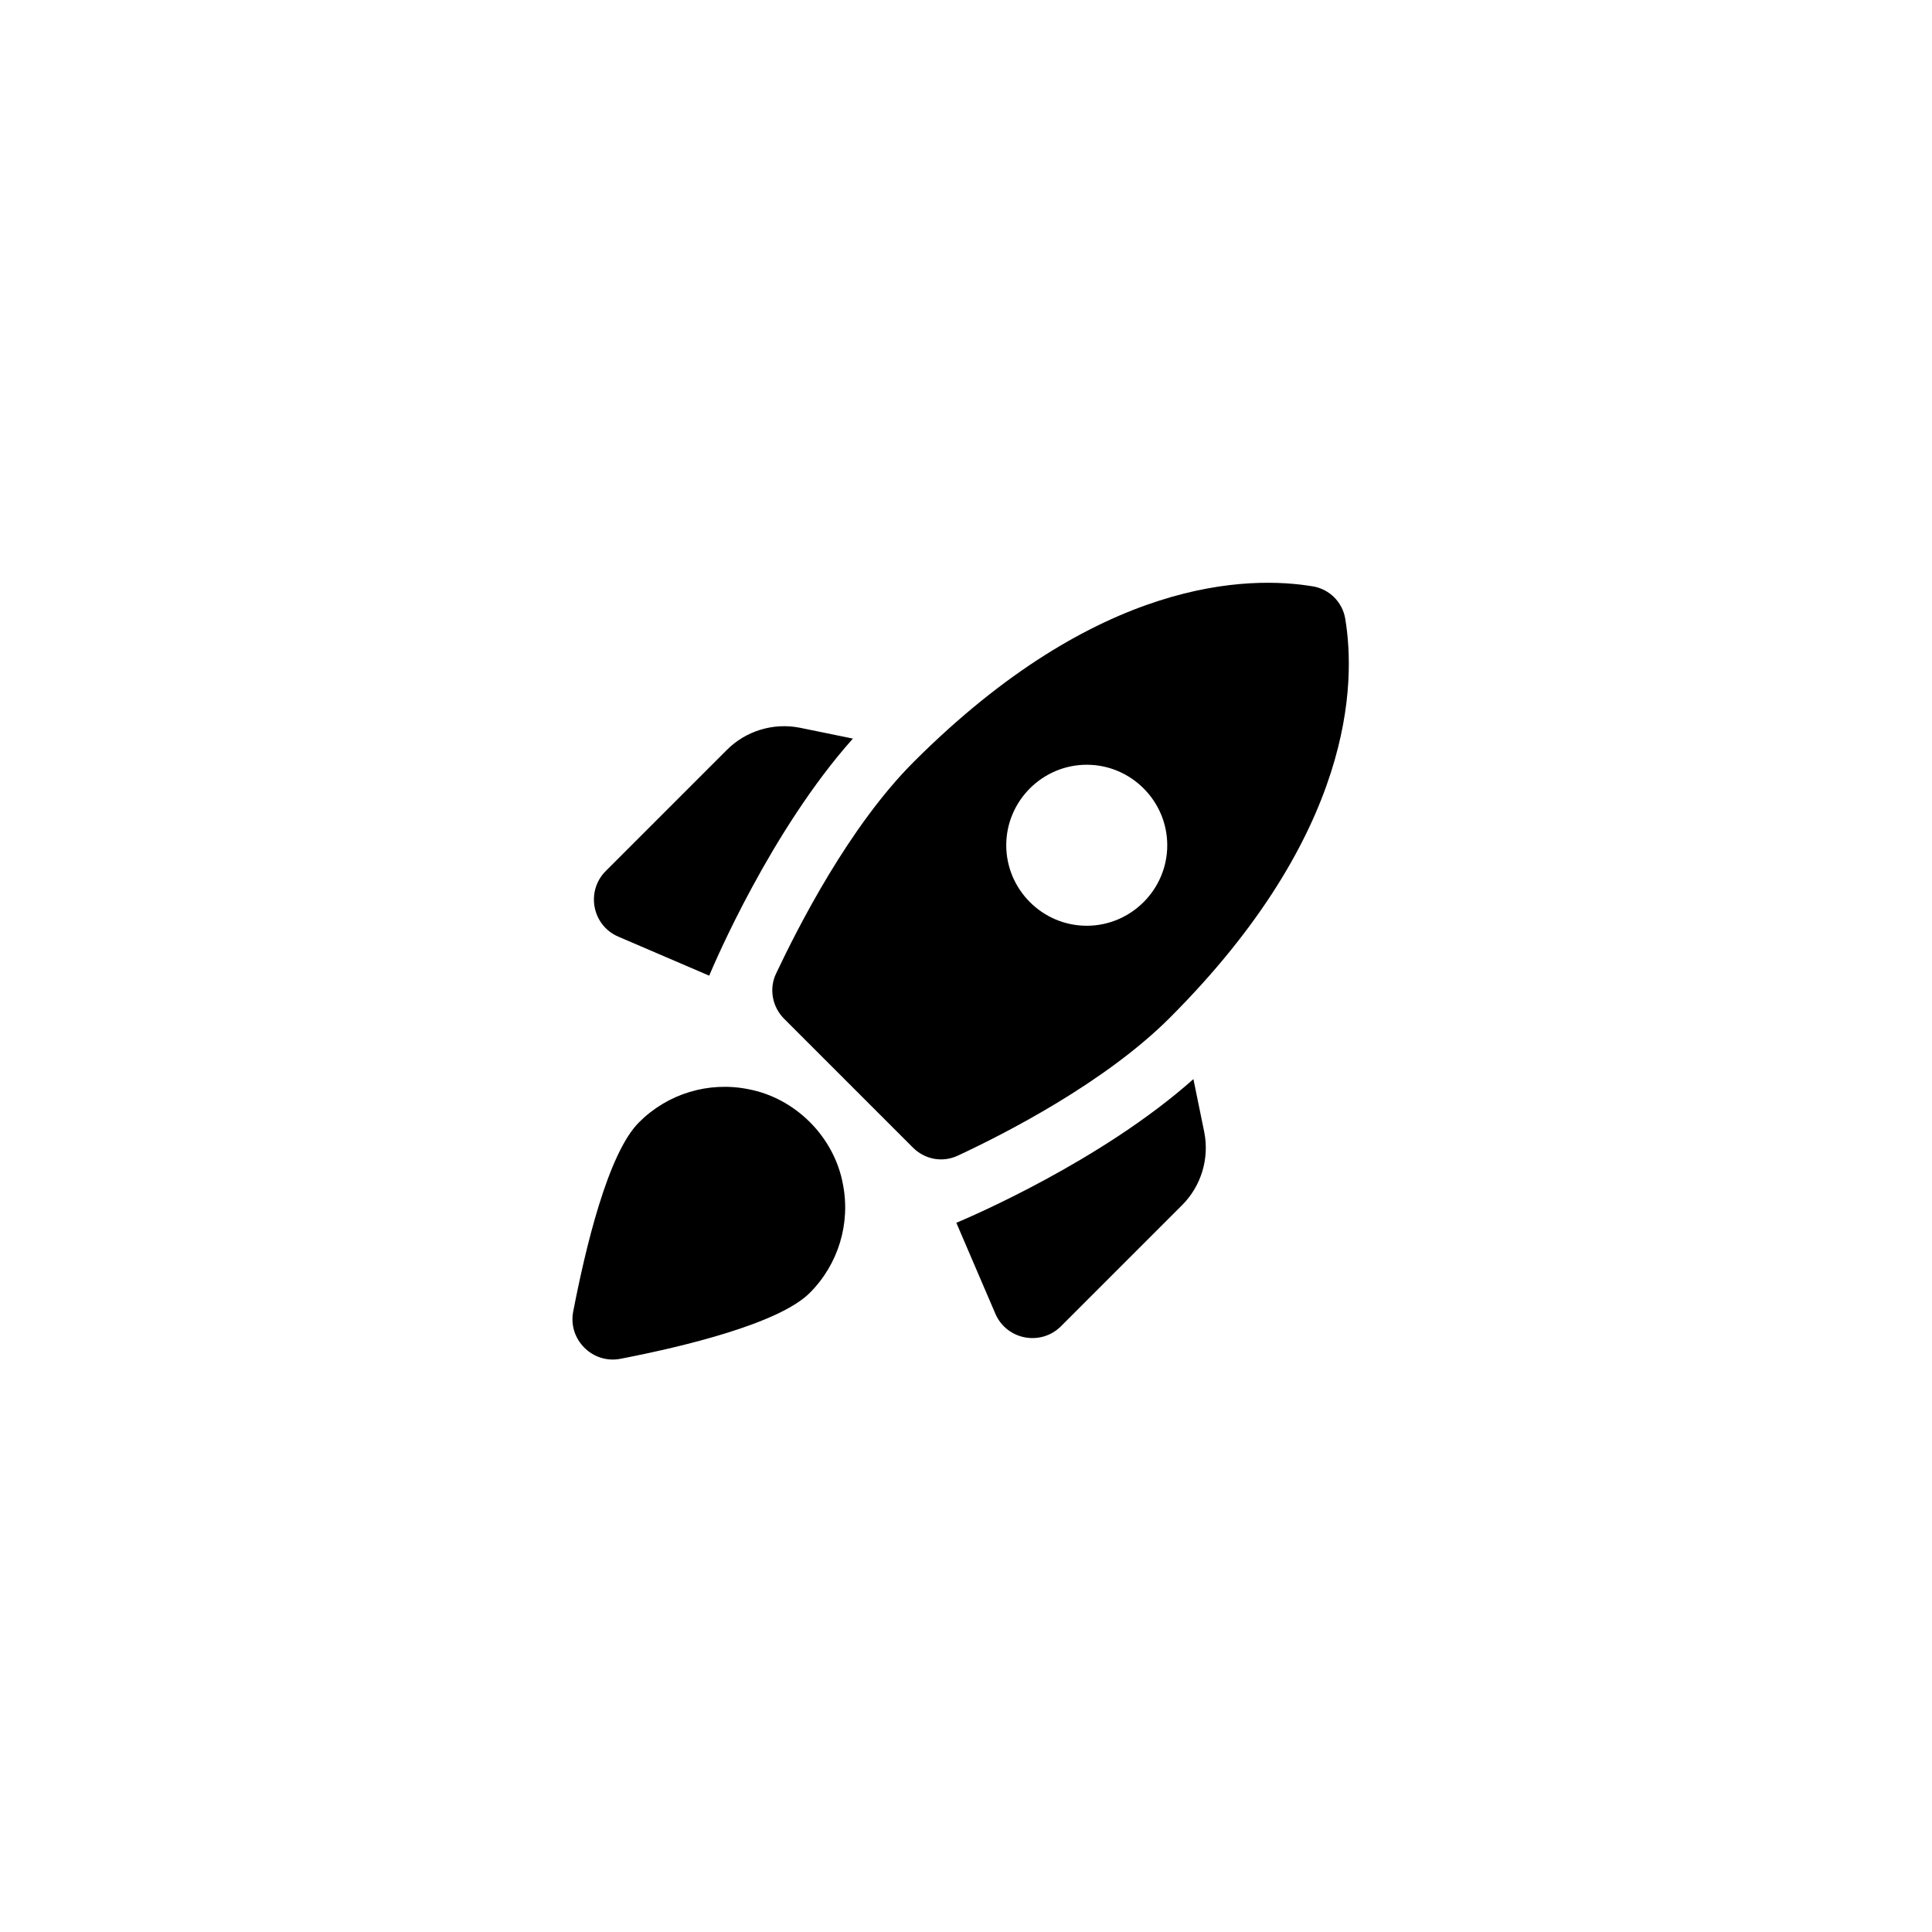
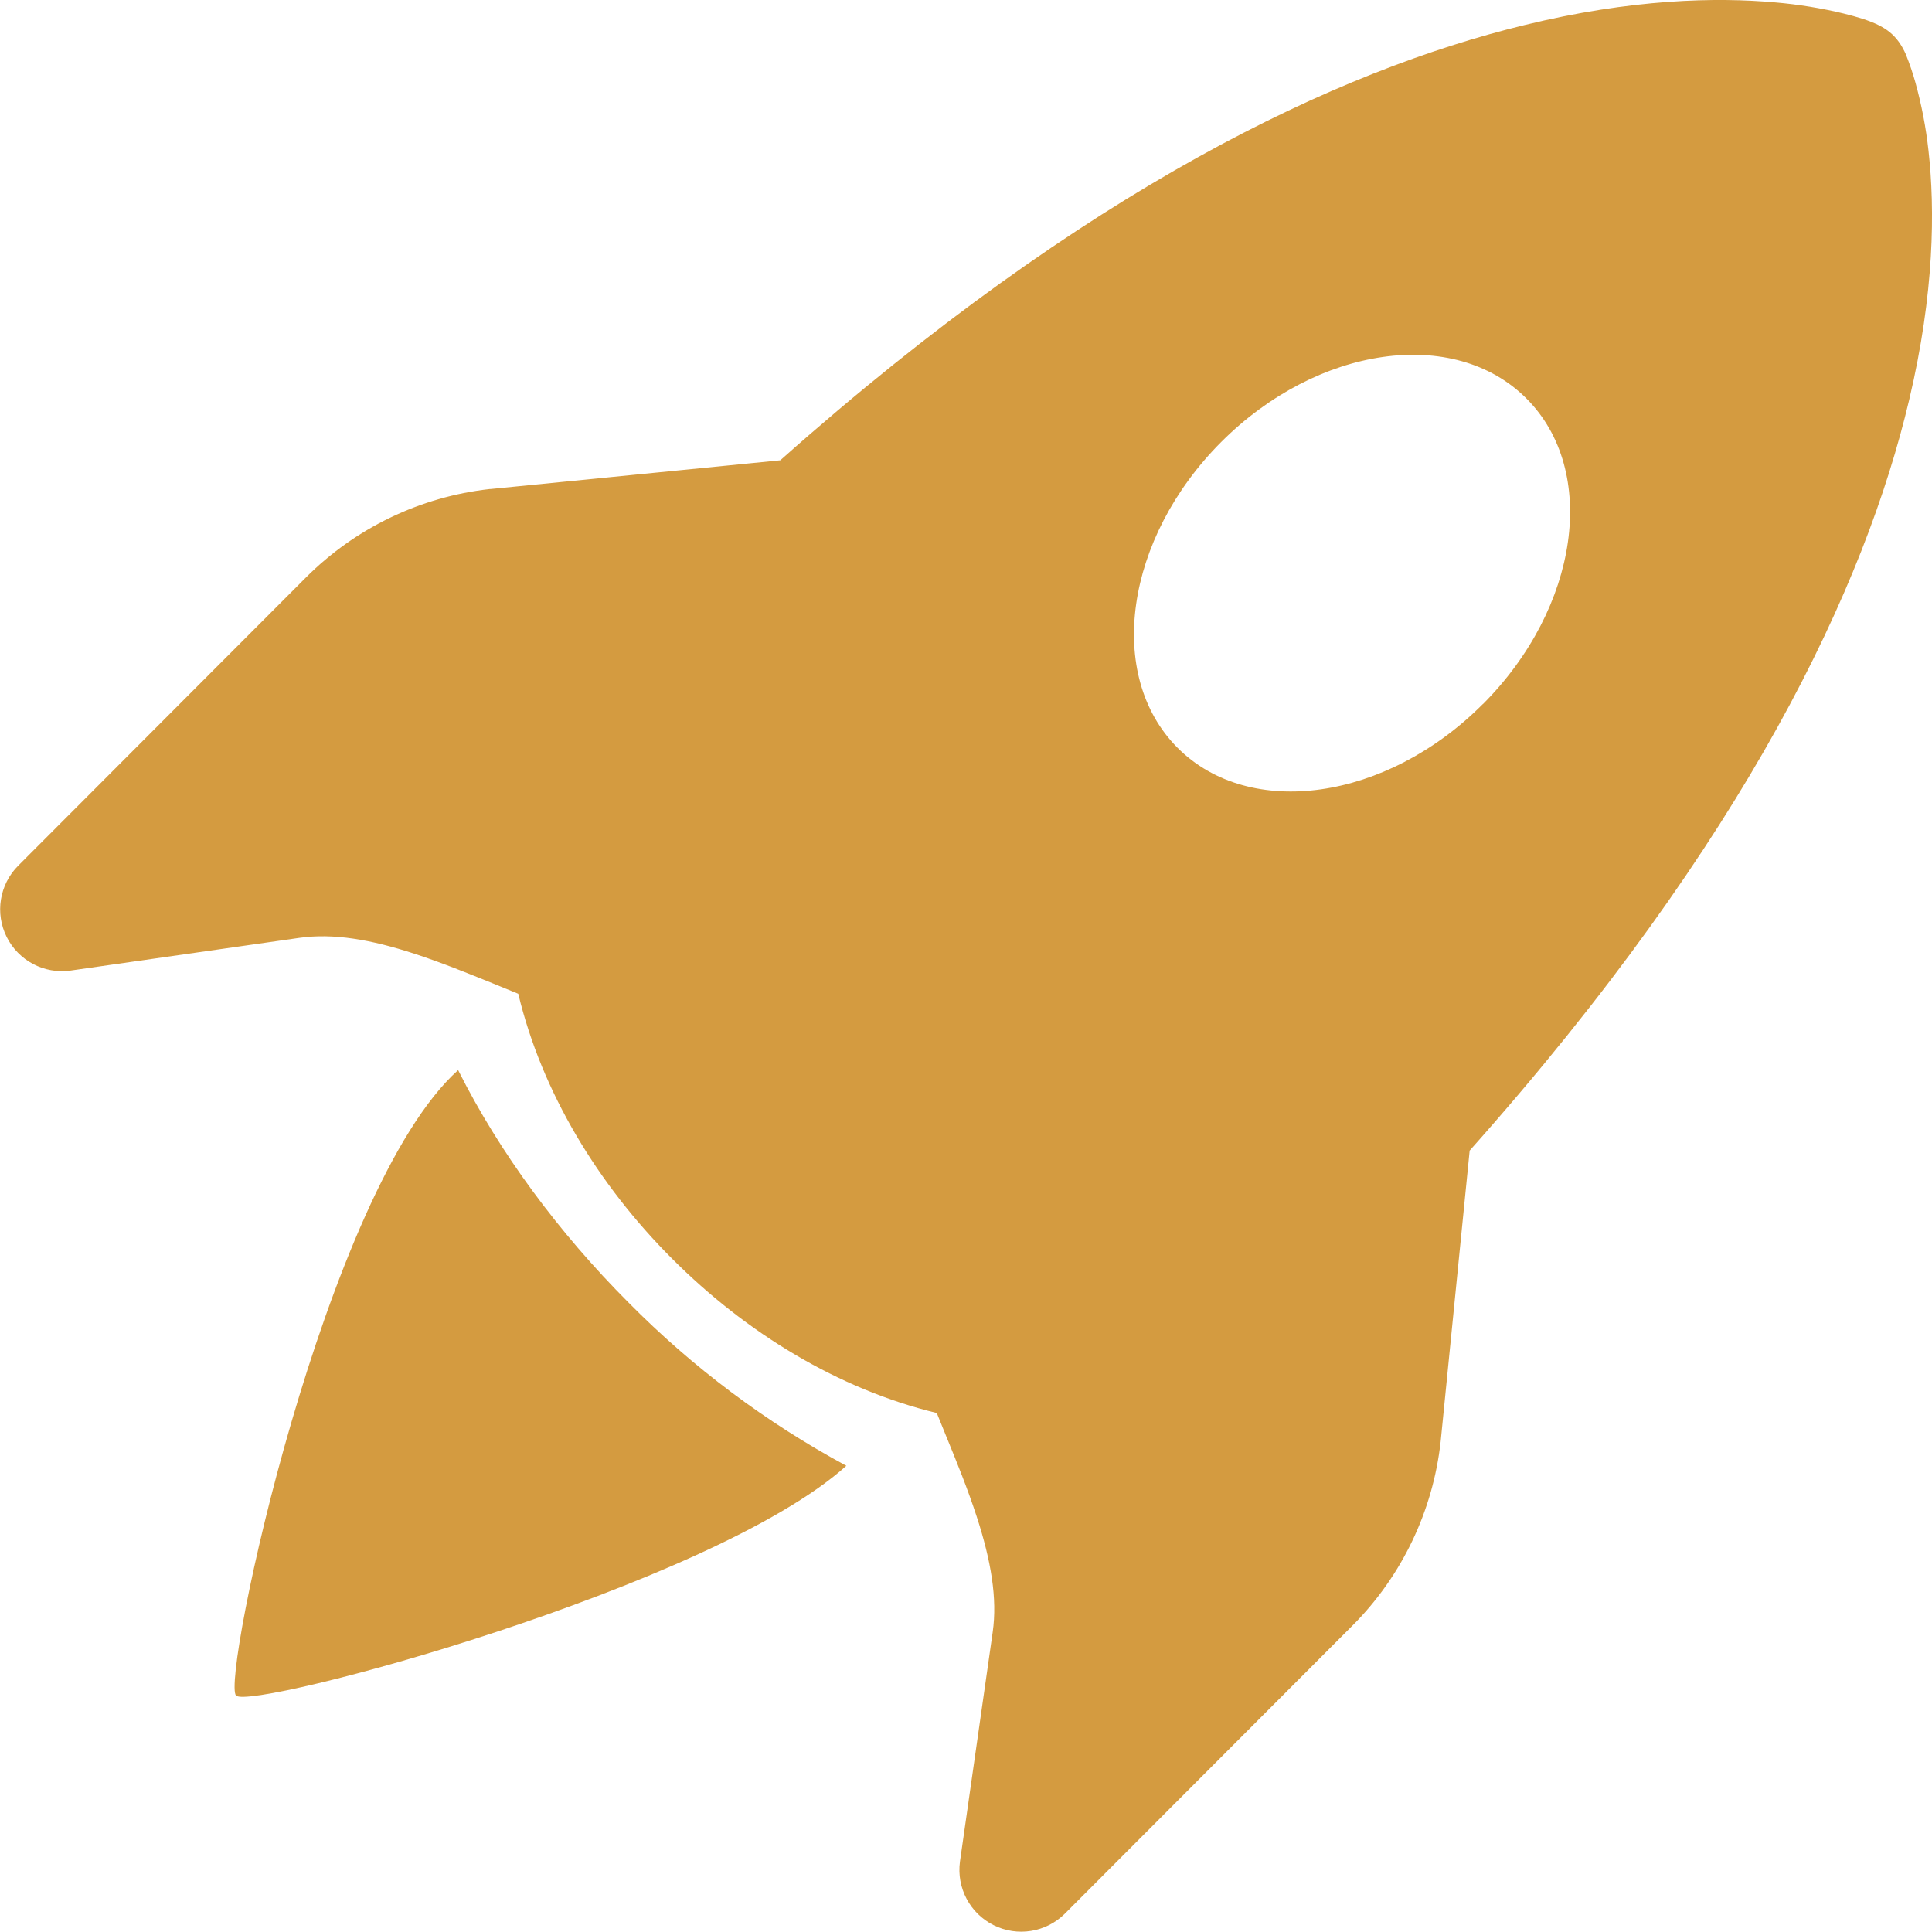
- <svg xmlns="http://www.w3.org/2000/svg" width="512" height="512" viewBox="0 0 512 512" style="color:D49B40" class="h-full w-full">
+ <svg xmlns="http://www.w3.org/2000/svg" width="512" height="512" viewBox="0 0 512 512" style="color:#d49b40" class="h-full w-full">
  <rect width="512" height="512" x="0" y="0" rx="30" fill="transparent" stroke="transparent" stroke-width="0" stroke-opacity="100%" paint-order="stroke" />
-   <svg width="256px" height="256px" viewBox="0 0 24 24" fill="D49B40" x="128" y="128" role="img" style="display:inline-block;vertical-align:middle">
-     <g fill="D49B40">
-       <path fill="currentColor" d="M9.19 6.35c-2.04 2.29-3.44 5.58-3.57 5.89l-2.26-.97c-.65-.28-.81-1.13-.31-1.63l3.01-3.01c.47-.47 1.15-.68 1.81-.55l1.32.27zm1.49 10.16c.3.3.74.38 1.12.2c1.16-.54 3.65-1.81 5.26-3.42c4.59-4.59 4.63-8.33 4.36-9.93a.979.979 0 0 0-.79-.79c-1.6-.27-5.34-.23-9.93 4.36c-1.61 1.61-2.87 4.1-3.42 5.26c-.18.38-.09.83.2 1.12l3.2 3.2zm6.97-1.7c-2.29 2.04-5.58 3.44-5.89 3.57l.97 2.26c.28.65 1.13.81 1.63.31l3.01-3.01c.47-.47.68-1.15.55-1.81l-.27-1.32zm-8.71 2.6a3 3 0 0 1-.82 2.71c-.77.77-3.16 1.34-4.71 1.64c-.69.13-1.3-.48-1.17-1.17c.3-1.55.86-3.94 1.64-4.71a3 3 0 0 1 2.71-.82c1.17.22 2.13 1.18 2.35 2.35zM13 9c0-1.1.9-2 2-2s2 .9 2 2s-.9 2-2 2s-2-.9-2-2z" />
+   <svg width="512px" height="512px" viewBox="0 0 16 16" fill="#d49b40" x="0" y="0" role="img" style="display:inline-block;vertical-align:middle">
+     <g fill="#d49b40">
+       <g fill="currentColor">
+         <path d="M12.17 9.53c2.307-2.592 3.278-4.684 3.641-6.218c.21-.887.214-1.58.16-2.065a3.578 3.578 0 0 0-.108-.563a2.22 2.22 0 0 0-.078-.23V.453c-.073-.164-.168-.234-.352-.295a2.35 2.35 0 0 0-.16-.045a3.797 3.797 0 0 0-.57-.093c-.49-.044-1.19-.03-2.08.188c-1.536.374-3.618 1.343-6.161 3.604l-2.4.238h-.006a2.552 2.552 0 0 0-1.524.734L.15 7.17a.512.512 0 0 0 .433.868l1.896-.271c.28-.04.592.013.955.132c.232.076.437.16.655.248l.203.083c.196.816.66 1.58 1.275 2.195c.613.614 1.376 1.08 2.191 1.277l.082.202c.089.218.173.424.249.657c.118.363.172.676.132.956l-.271 1.9a.512.512 0 0 0 .867.433l2.382-2.386c.41-.41.668-.949.732-1.526l.24-2.408Zm.11-3.699c-.797.8-1.93.961-2.528.362c-.598-.6-.436-1.733.361-2.532c.798-.799 1.93-.96 2.528-.361c.599.599.437 1.732-.36 2.531Z" />
+         <path d="M5.205 10.787a7.632 7.632 0 0 0 1.804 1.352c-1.118 1.007-4.929 2.028-5.054 1.903c-.126-.127.737-4.189 1.839-5.18c.346.69.837 1.35 1.411 1.925Z" />
+       </g>
    </g>
  </svg>
</svg>
